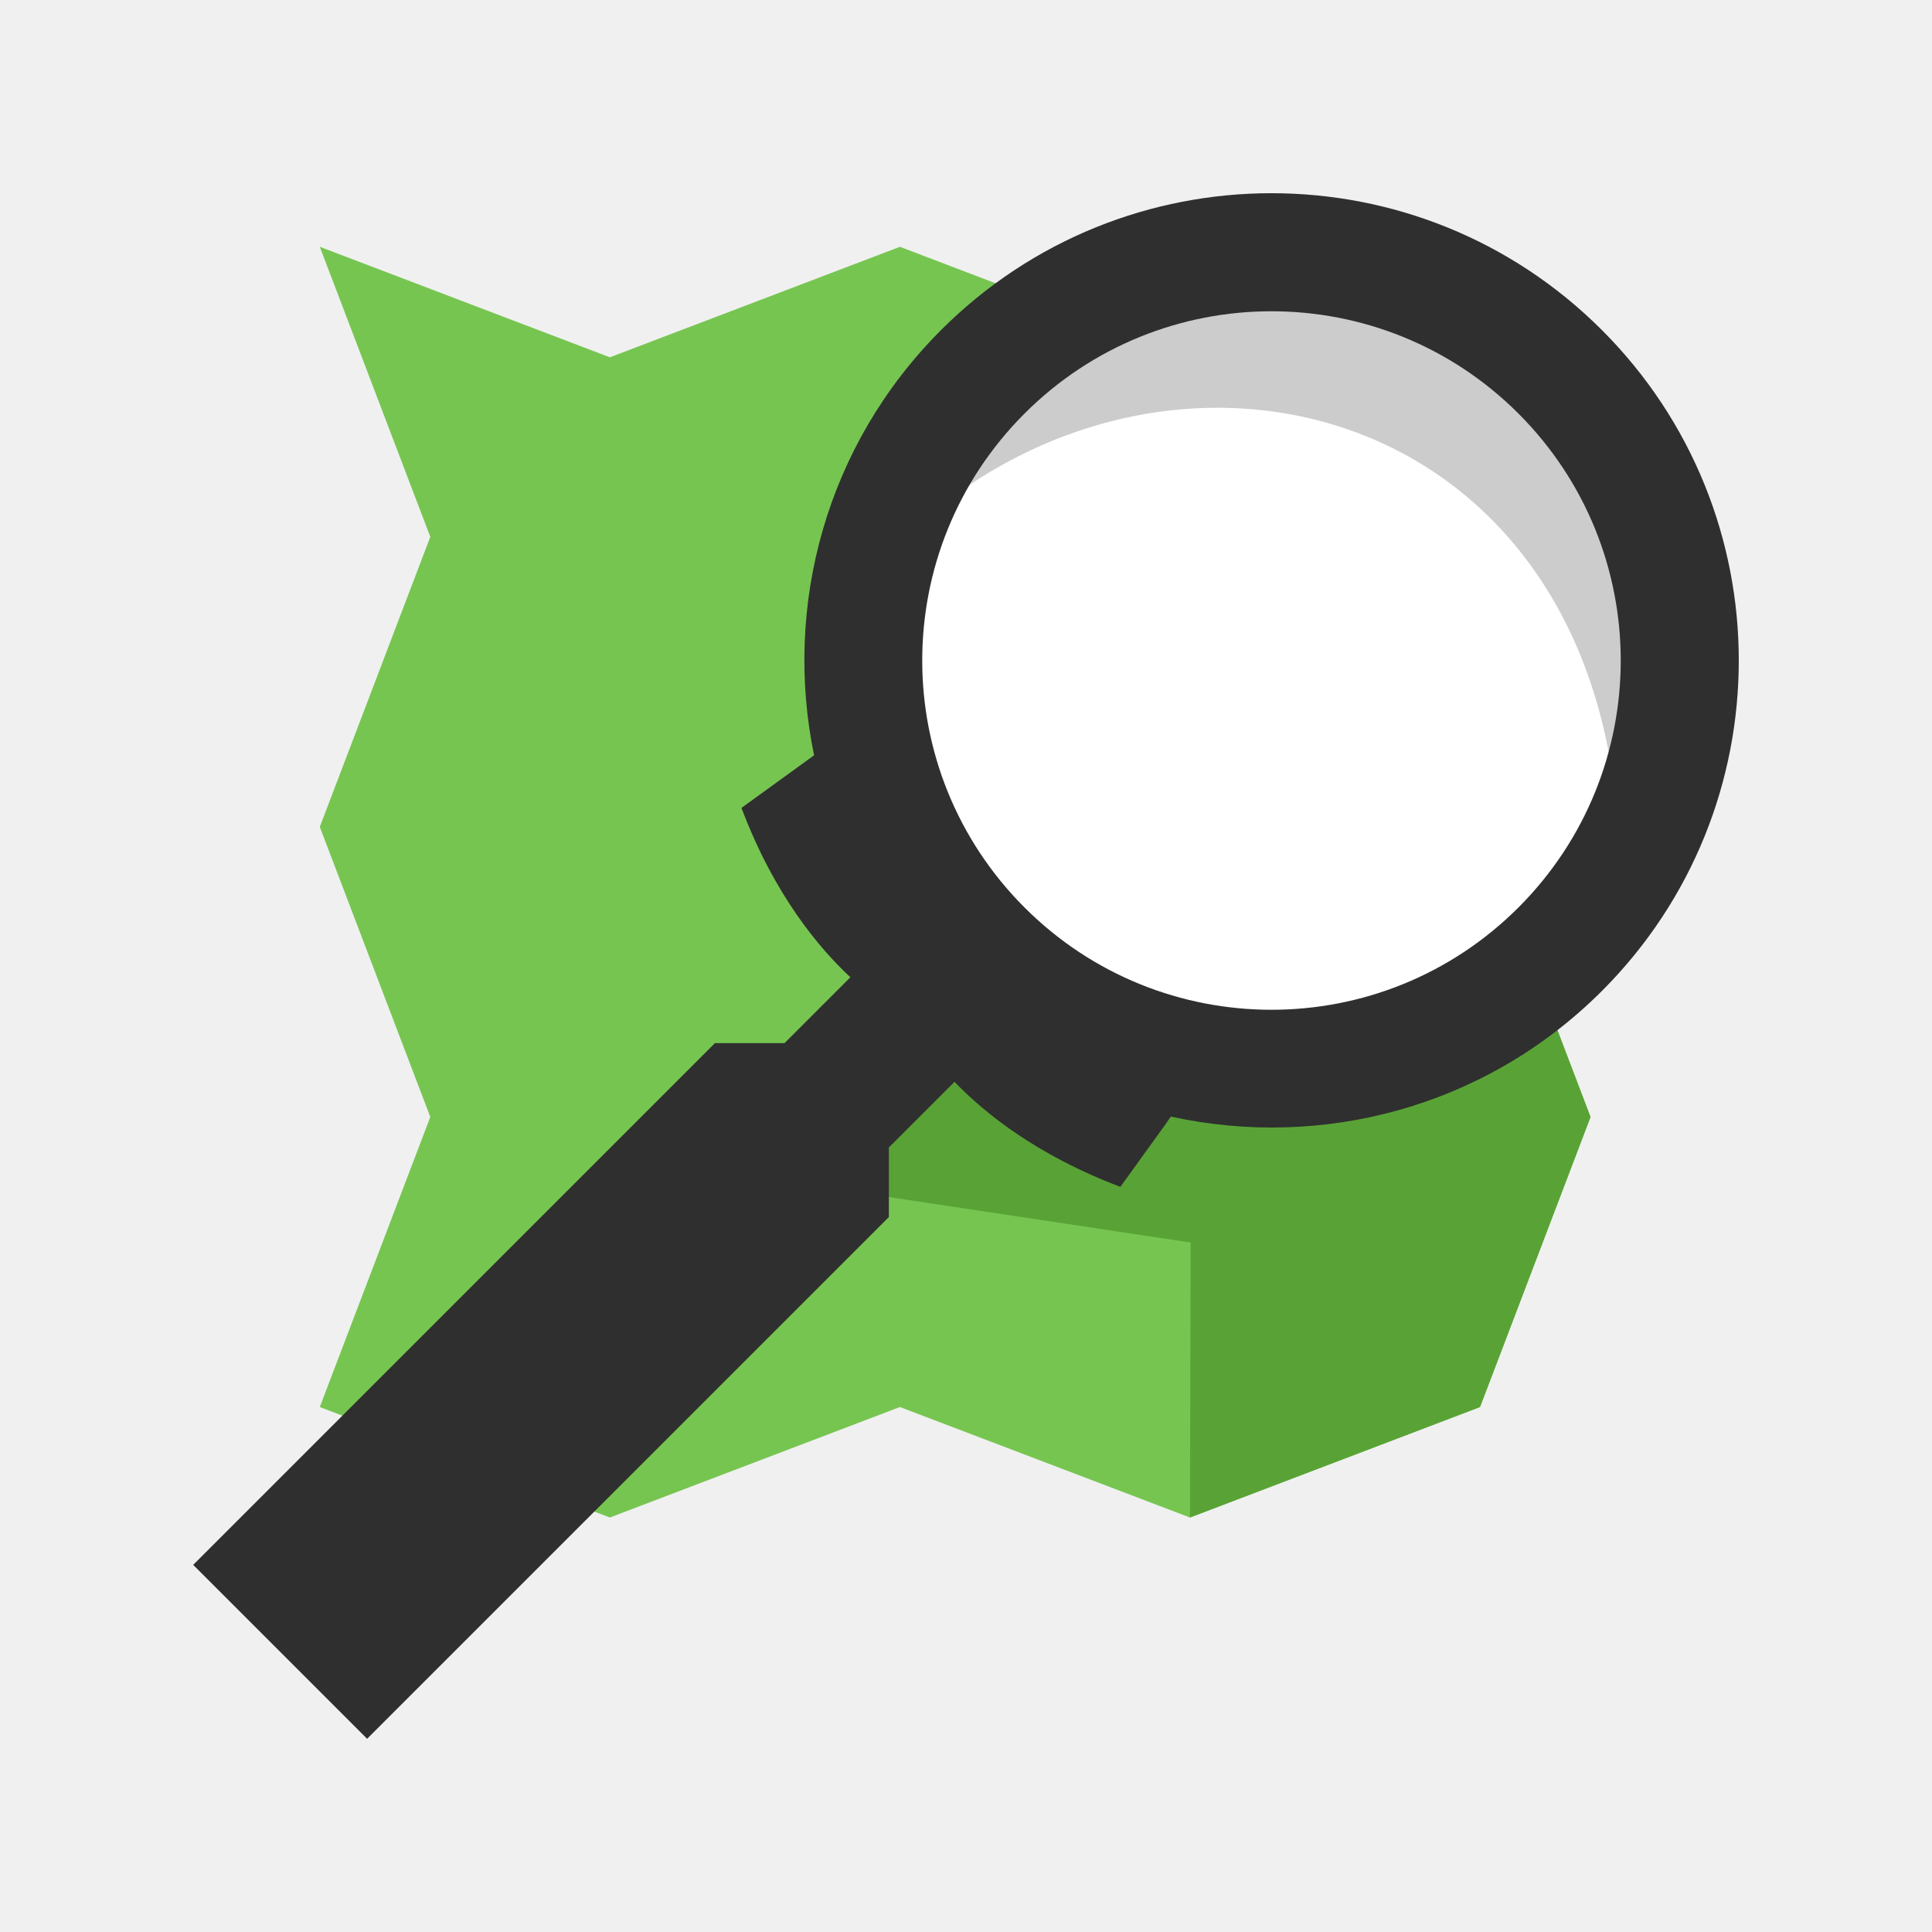
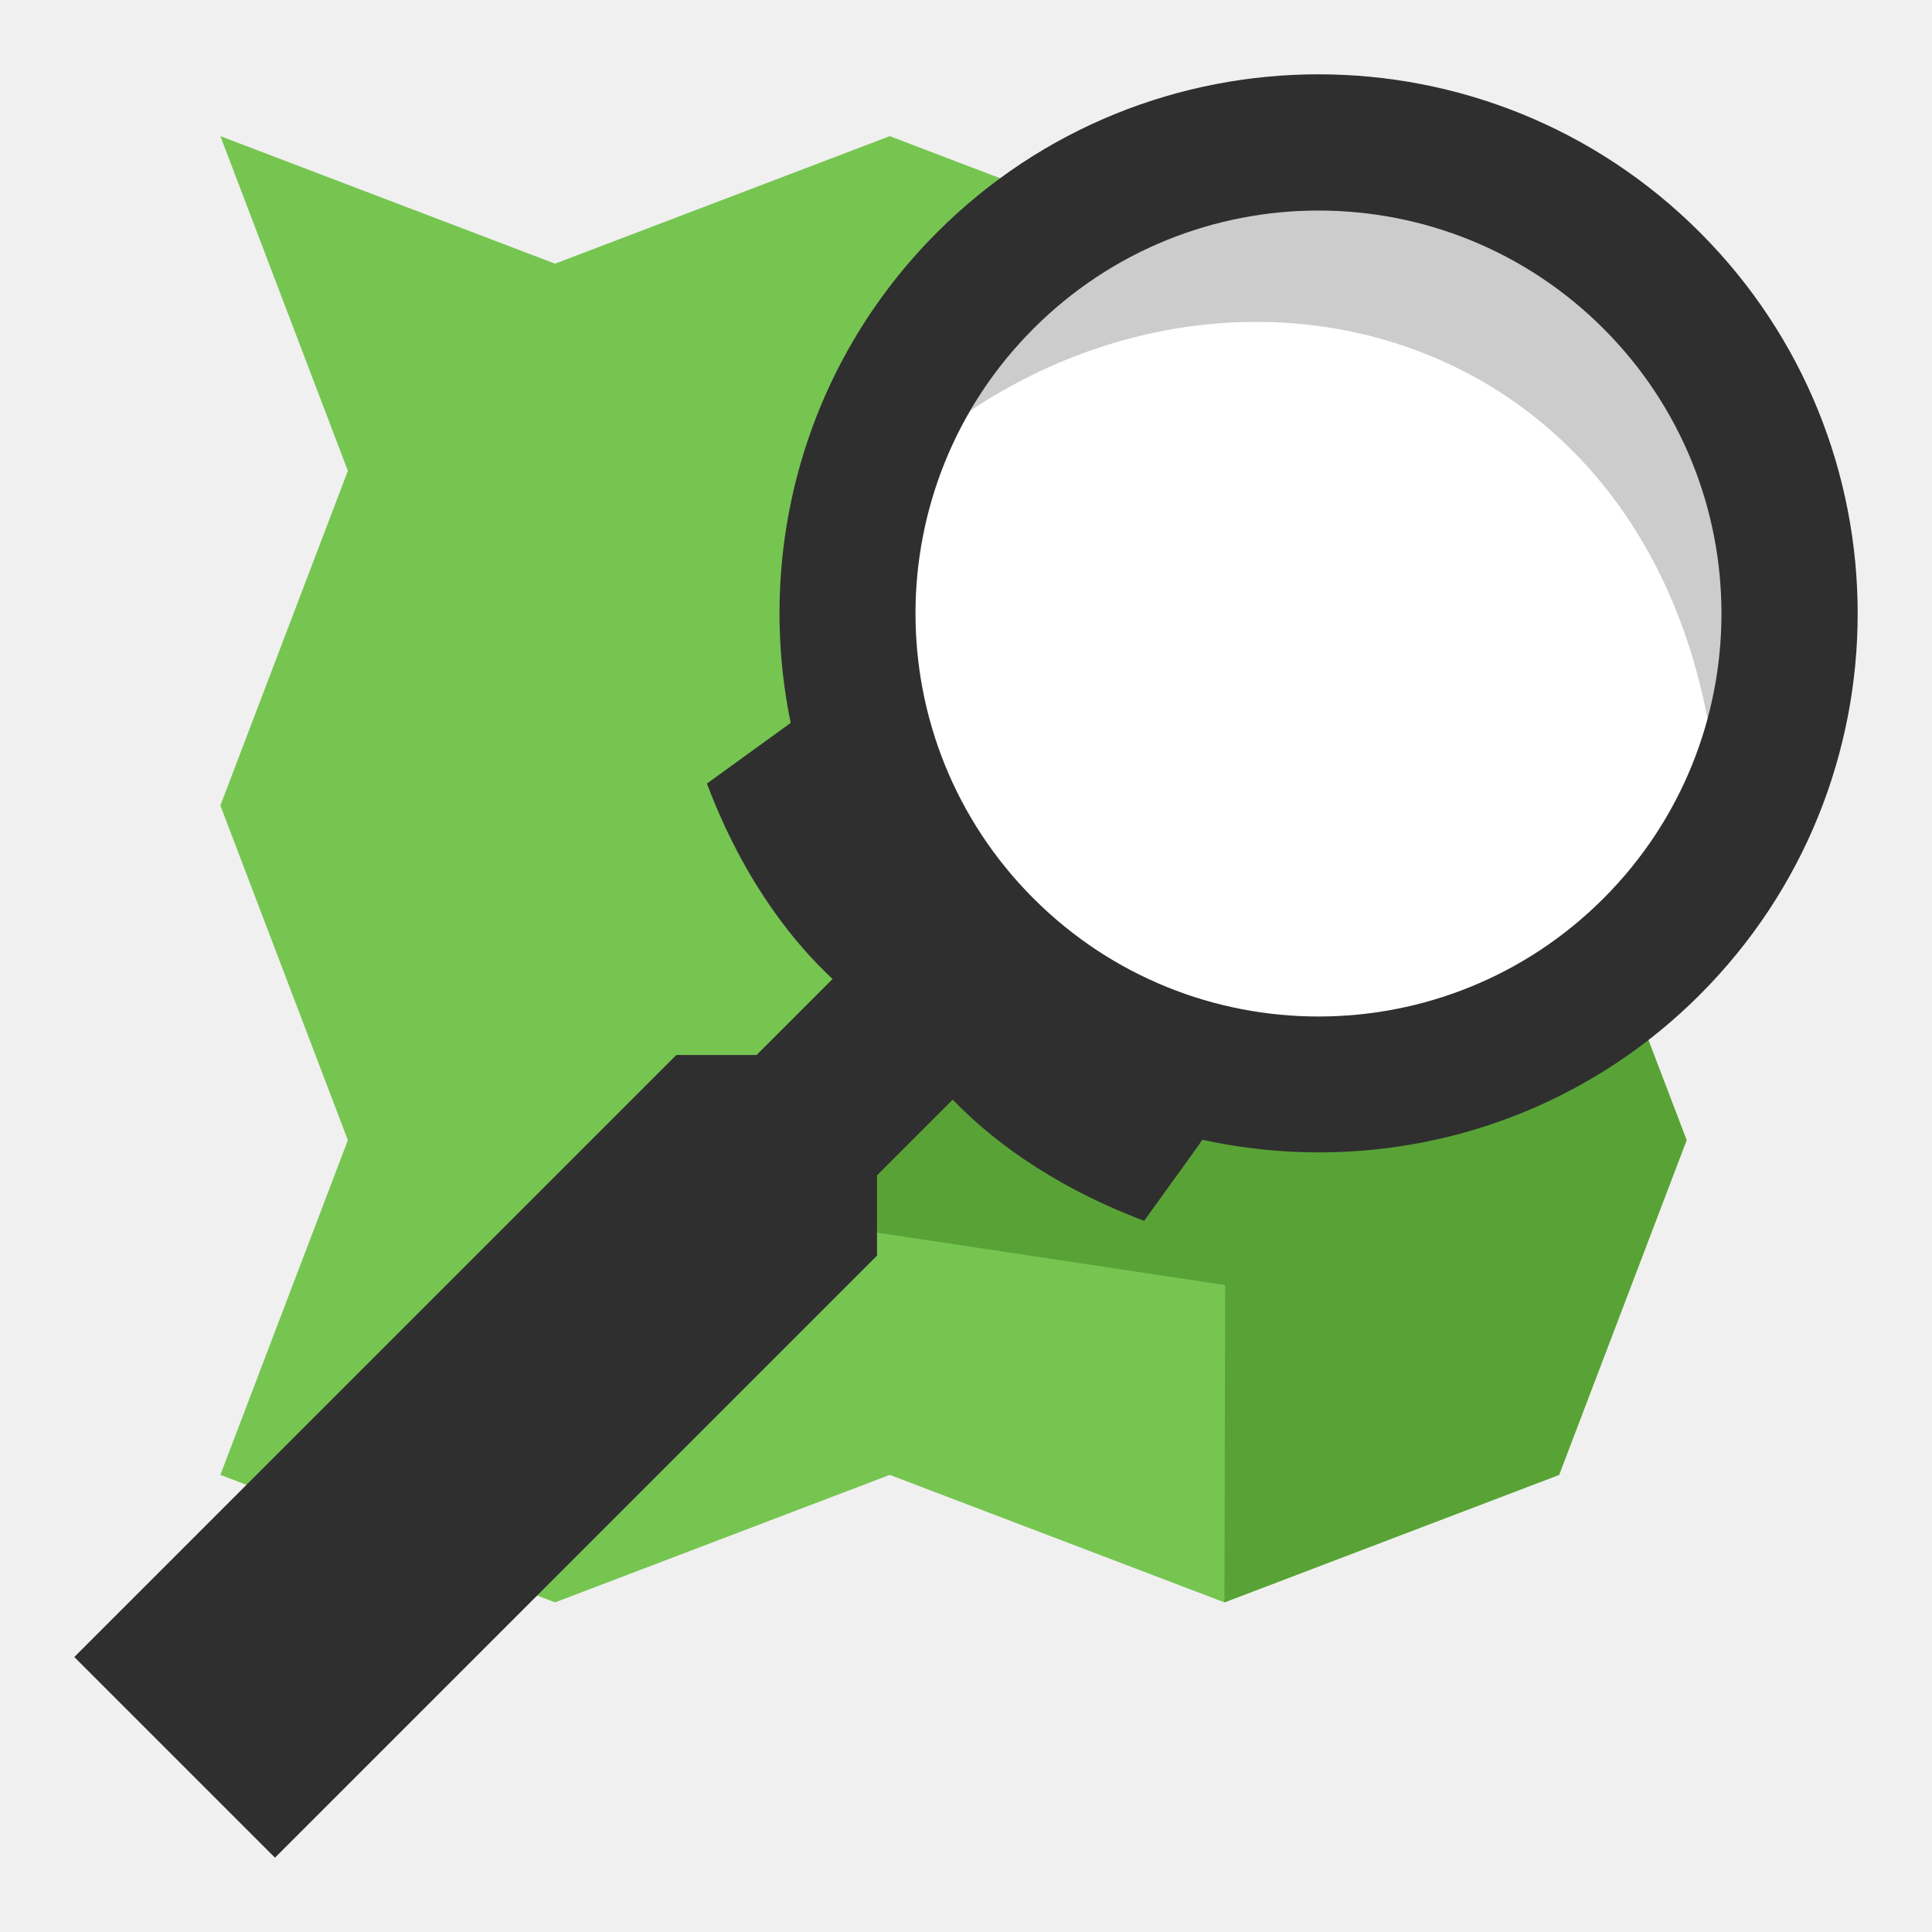
- <svg xmlns="http://www.w3.org/2000/svg" width="300mm" height="300mm" viewBox="0 0 300 300" id="svg6743" version="1.1">
+ <svg xmlns="http://www.w3.org/2000/svg" width="300mm" height="300mm" viewBox="20 20 260 260" id="svg6743" version="1.1">
  <defs id="defs6745" />
  <g id="layer1" transform="translate(0,3)">
    <g id="g7426" transform="translate(322.142,-53.97291)">
      <path style="display:inline;fill:#76c551;fill-opacity:1;fill-rule:nonzero;stroke:none;stroke-width:3.615" id="path33449" d="m -81.063,208.946 c -11.906,9.924 -27.195,15.899 -43.861,15.899 -4.959,0 -9.787,-0.552 -14.451,-1.555 l -4.798,5.845 c -10.664,-2.857 -20.384,-7.94 -28.633,-14.746 l -12.896,12.922 1.582,9.543 -47.963,47.99 4.638,1.768 45.04,-17.157 45.04,17.157 45.04,-17.157 17.159,-45.04 -5.898,-15.47 z" />
      <path d="m -272.485,89.295 17.159,45.04 -17.159,45.04 17.159,45.04 -17.159,45.04 10.536,4.023 57.239,-57.211 10.268,1.582 12.467,-12.467 c -7.355,-8.522 -12.862,-18.69 -15.87,-29.92 l 5.845,-4.798 c -1.005,-4.663 -1.555,-9.492 -1.555,-14.45 0,-24.77 13.21,-46.535 32.949,-58.607 l -21.797,-8.311 -45.04,17.159 -45.04,-17.159 z" id="path33447" style="display:inline;fill:#76c551;fill-opacity:1;fill-rule:nonzero;stroke:none;stroke-width:3.615" />
      <path style="display:inline;fill:#59a336;fill-opacity:1;fill-rule:nonzero;stroke:none;stroke-width:3.615" id="path33451" d="m -81.063,208.946 c -11.906,9.924 -27.195,15.899 -43.861,15.899 -4.959,0 -9.787,-0.552 -14.451,-1.555 l -4.798,5.845 -28.677,-15.112 -12.851,13.289 1.582,9.543 46.853,7.058 -0.098,42.7 45.04,-17.157 17.159,-45.04 z" />
      <ellipse style="opacity:1;fill:#ffffff;fill-opacity:1;stroke:none;stroke-width:12.705;stroke-linecap:butt;stroke-linejoin:miter;stroke-miterlimit:4;stroke-dasharray:none;stroke-dashoffset:0;stroke-opacity:1;marker:none" id="ellipse33453" cx="-122.832" cy="155.71" rx="59.802" ry="60.929" />
      <path style="opacity:1;fill:#cccccc;fill-opacity:1;stroke:none;stroke-width:12.705;stroke-linecap:butt;stroke-linejoin:miter;stroke-miterlimit:4;stroke-dasharray:none;stroke-dashoffset:0;stroke-opacity:1;marker:none" d="m -70.868,179.771 c -4.022,-66.771 -70.182,-83.311 -110.5,-45.77 21.037,-28.567 48.053,-46.045 78.566,-33.406 30.514,12.639 41.798,45.982 31.933,79.176 z" id="path33455" />
      <path id="path33457" d="m -73.396,102.227 c -28.338,-28.338 -74.284,-28.338 -102.622,0 -17.938,17.938 -24.485,42.913 -19.714,66.029 l -11.275,8.169 c 5.135,13.618 12.132,21.857 16.912,26.296 l -10.228,10.228 -10.803,0 -81.017,81.017 27.006,27.006 81.017,-81.017 0,-10.802 10.195,-10.194 c 4.562,4.752 12.7,11.381 25.757,16.305 l 7.865,-10.904 c 23.359,5.122 48.742,-1.347 66.906,-19.512 28.338,-28.337 28.338,-74.283 1.57e-4,-102.621 z m -12.963,12.963 c 21.179,21.179 21.179,55.517 0,76.696 -21.179,21.179 -55.517,21.179 -76.696,0 -21.179,-21.179 -21.179,-55.517 0,-76.696 21.179,-21.179 55.517,-21.179 76.696,0 z" style="color:#000000;display:inline;overflow:visible;visibility:visible;fill:#2f2f2f;fill-opacity:1;fill-rule:nonzero;stroke:none;stroke-width:7.761;marker:none;enable-background:accumulate" />
    </g>
  </g>
</svg>
